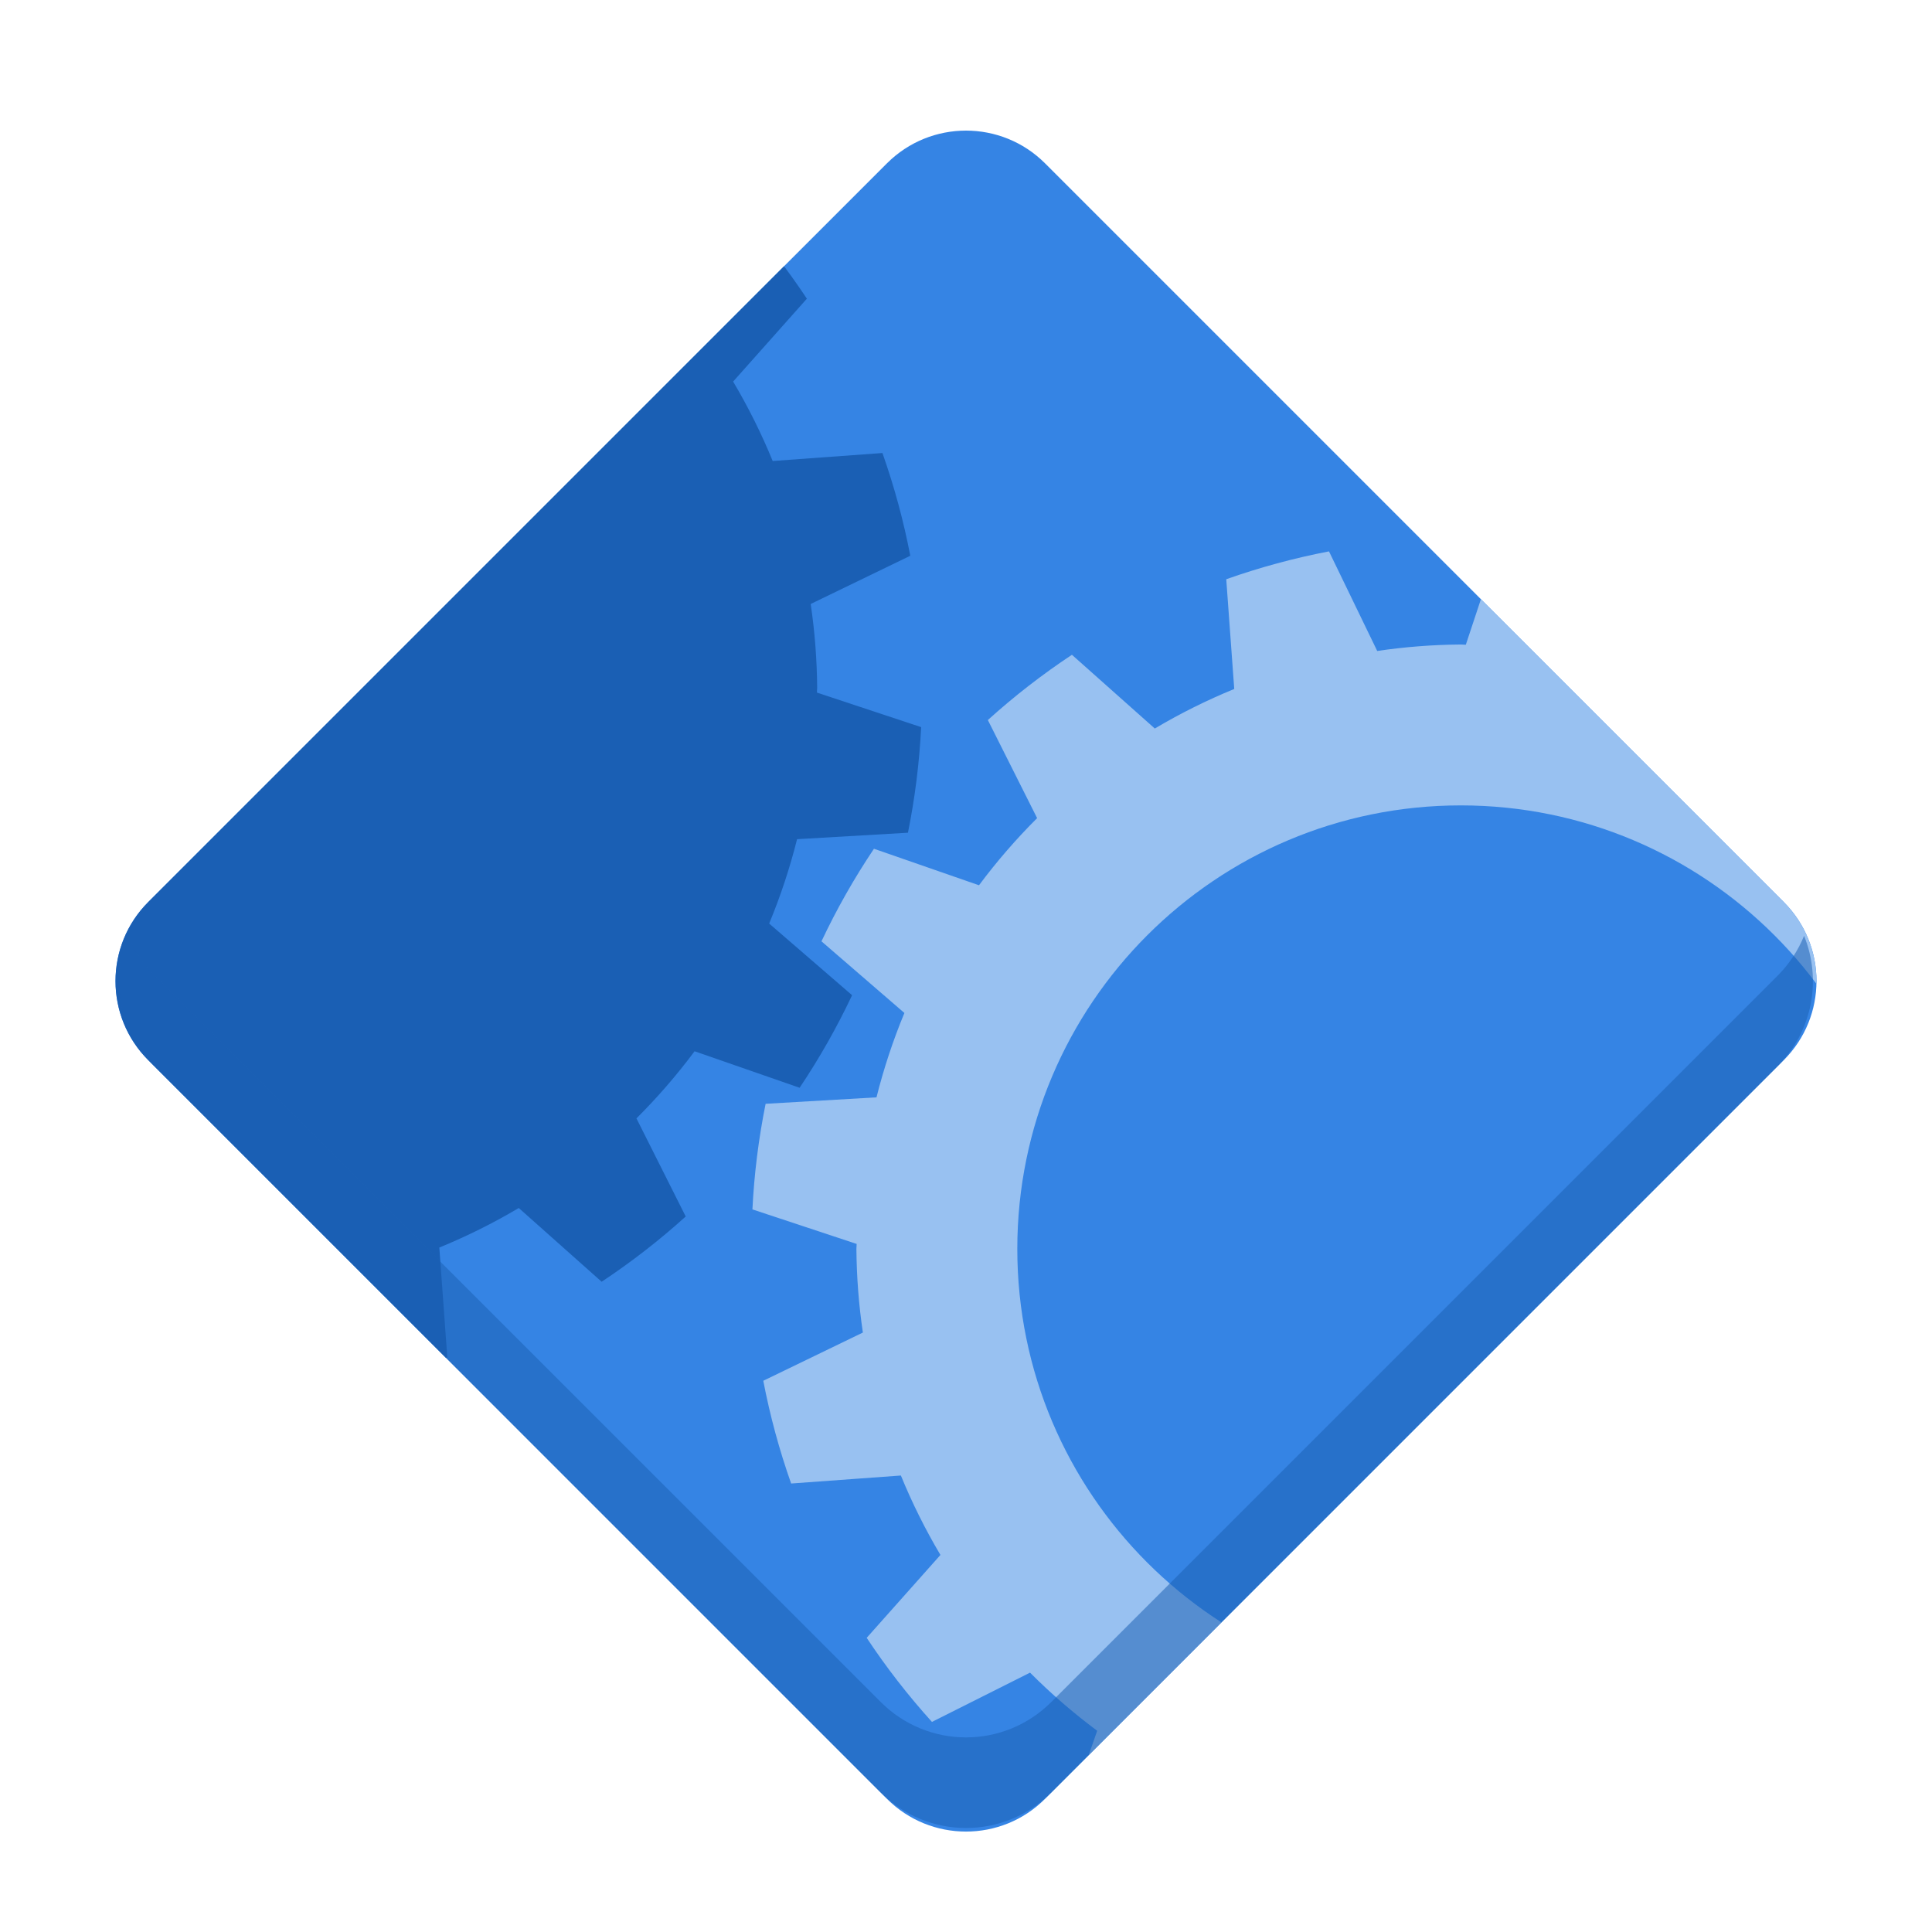
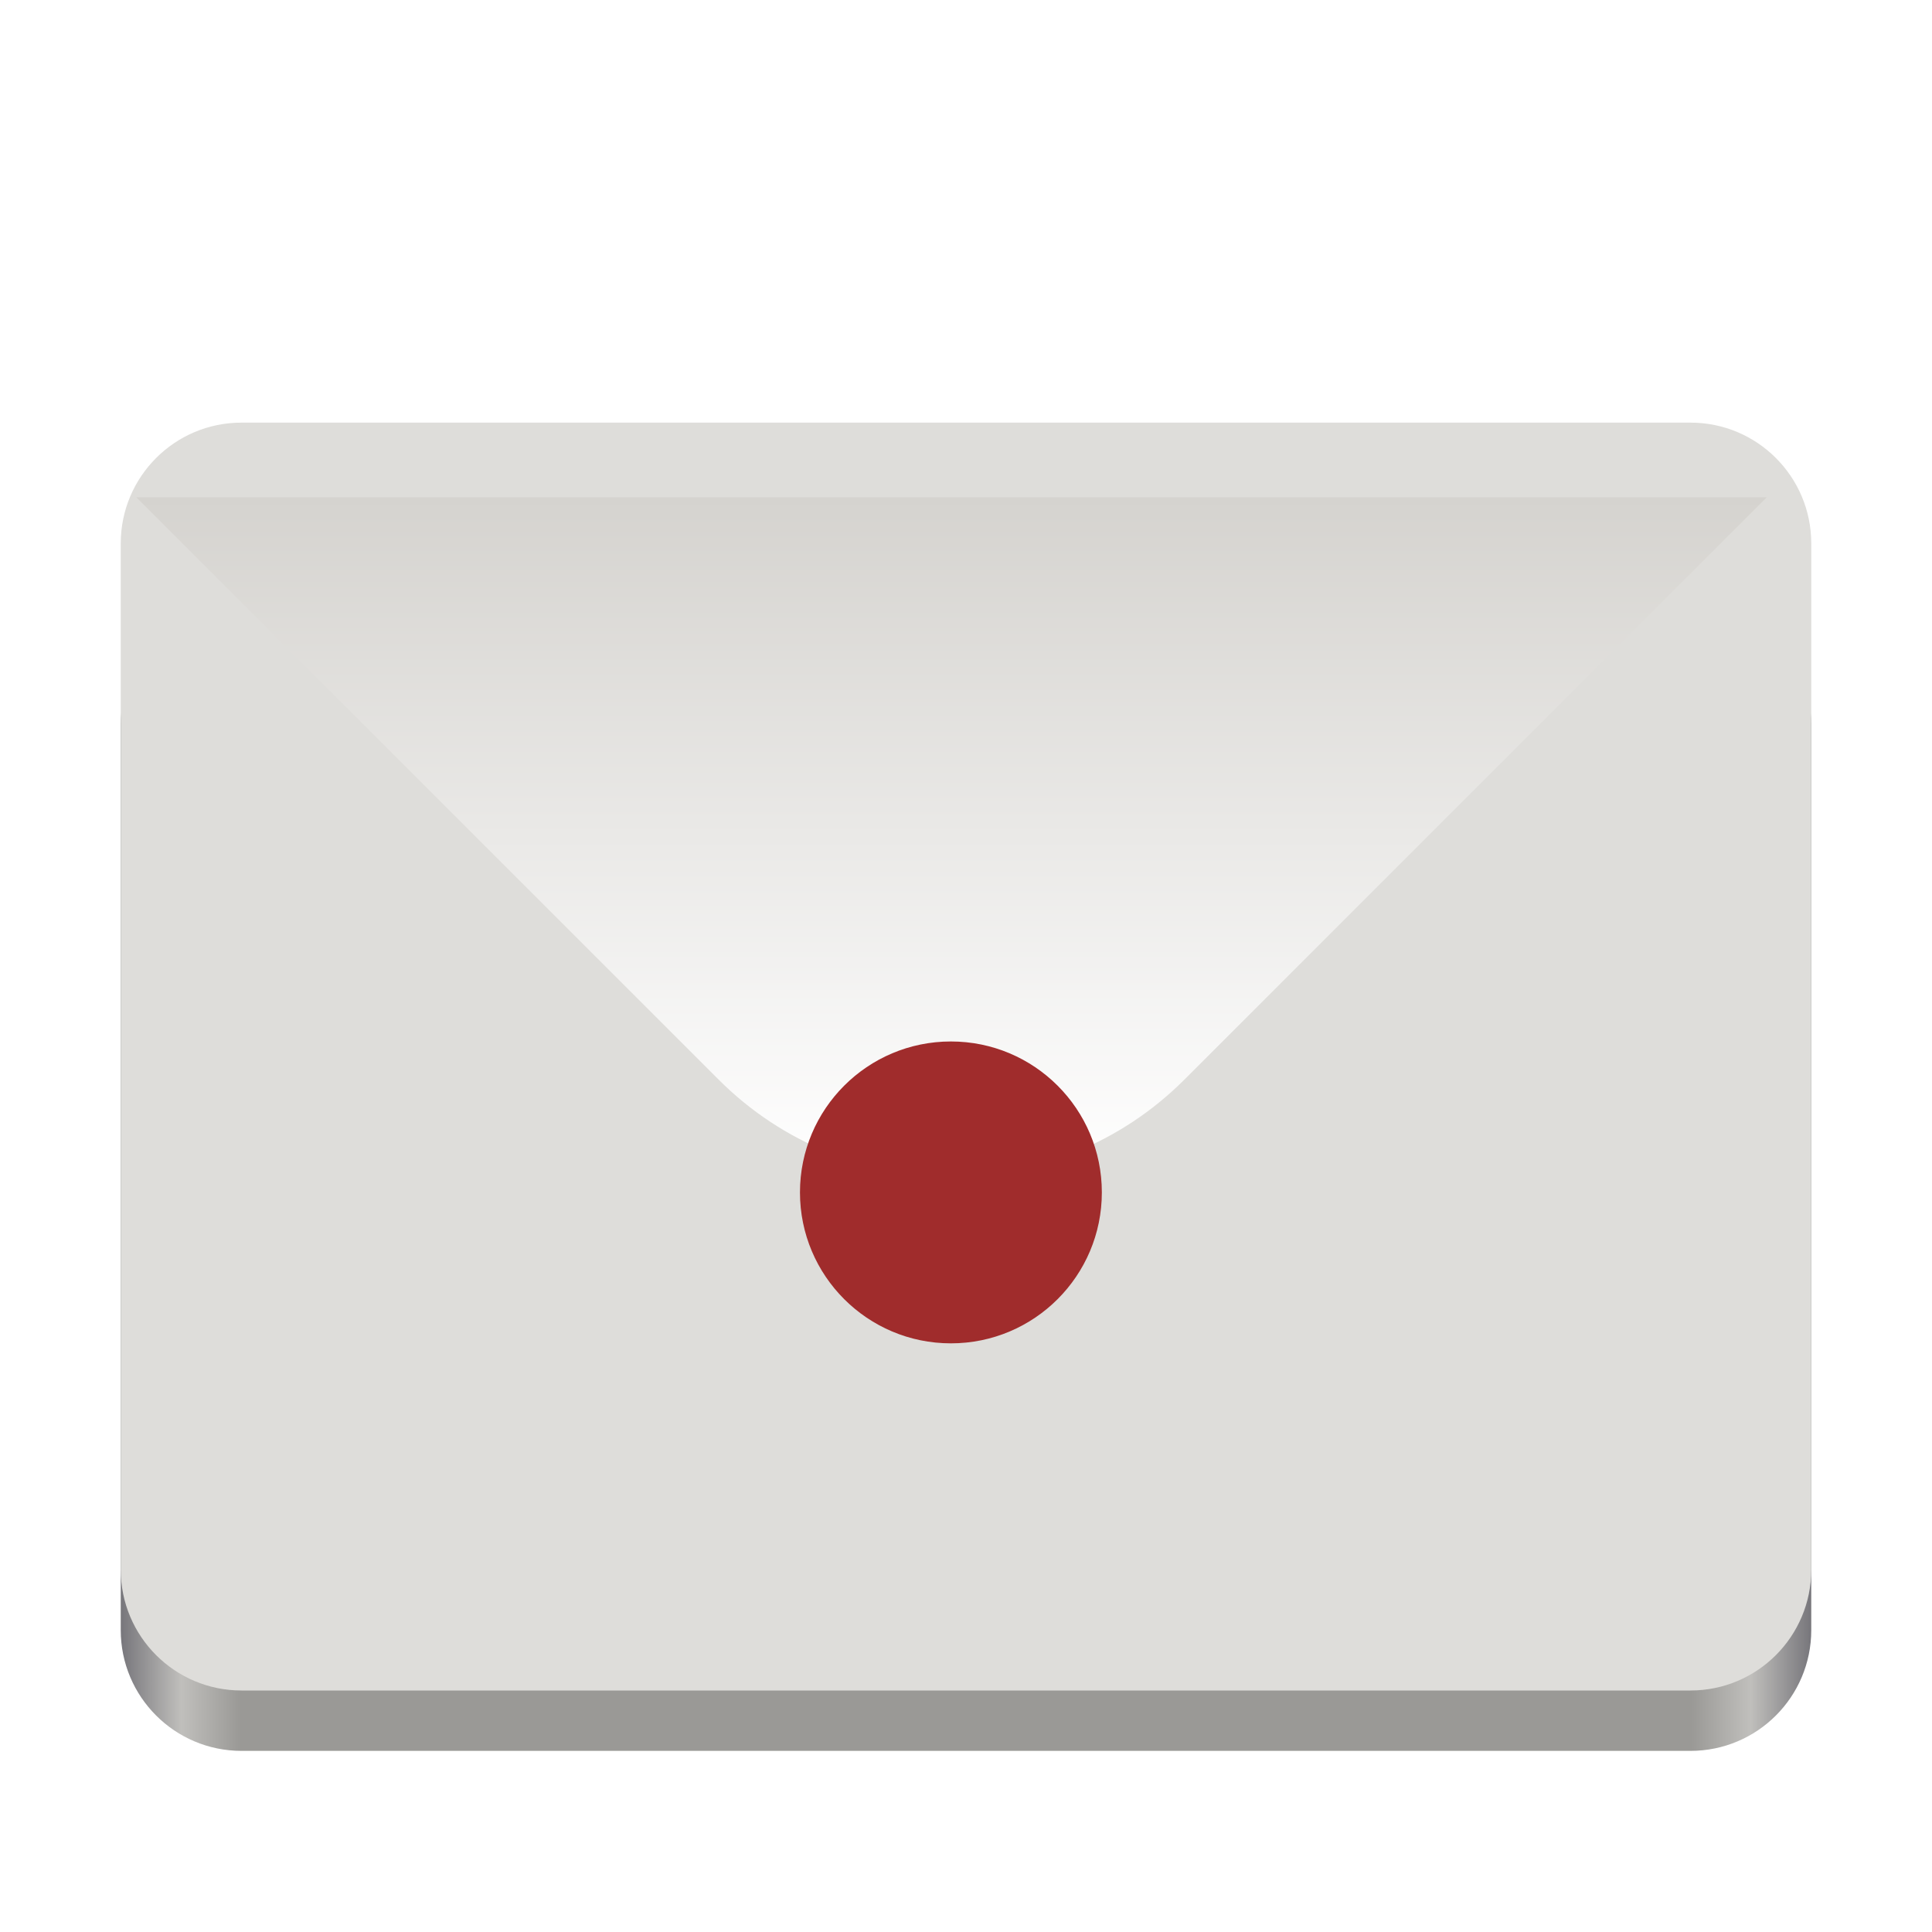
- <svg xmlns="http://www.w3.org/2000/svg" width="33.75mm" height="33.75mm" viewBox="0 0 33.75 33.75" version="1.1" id="svg974">
-   <defs id="defs968">
-     <clipPath clipPathUnits="userSpaceOnUse" id="clipPath18689">
-       <rect clip-path="none" transform="rotate(45)" ry="32" rx="32" y="123.999" x="486.037" height="362.943" width="362.943" id="rect18691" style="display:inline;opacity:1;vector-effect:none;fill:#4a86cf;fill-opacity:1;stroke:none;stroke-width:26.067;stroke-linecap:butt;stroke-linejoin:miter;stroke-miterlimit:4;stroke-dasharray:none;stroke-dashoffset:0;stroke-opacity:1;marker:none;marker-start:none;marker-mid:none;marker-end:none;paint-order:normal;enable-background:new" />
-     </clipPath>
-     <clipPath clipPathUnits="userSpaceOnUse" id="clipPath18689-3">
-       <rect clip-path="none" transform="rotate(45)" ry="32" rx="32" y="123.999" x="486.037" height="362.943" width="362.943" id="rect18691-6" style="display:inline;opacity:1;vector-effect:none;fill:#4a86cf;fill-opacity:1;stroke:none;stroke-width:26.067;stroke-linecap:butt;stroke-linejoin:miter;stroke-miterlimit:4;stroke-dasharray:none;stroke-dashoffset:0;stroke-opacity:1;marker:none;marker-start:none;marker-mid:none;marker-end:none;paint-order:normal;enable-background:new" />
-     </clipPath>
-   </defs>
-   <g id="layer1" transform="translate(-61.81982,-103.944)">
-     <g transform="matrix(0.2636723,0,0,0.2636723,61.81982,-529.397)" style="display:inline;stroke-width:0.25;enable-background:new" id="g1836">
-       <g transform="matrix(0.25,0,0,0.25,0,2295)" id="g18818" style="stroke-width:0.25">
-         <g style="stroke-width:0.27" transform="matrix(0.9260519,0,0,0.9260519,18.93073,50.87633)" id="g18590">
-           <g style="stroke-width:0.27" id="g18681" clip-path="url(#clipPath18689-3)">
-             <rect style="opacity:1;vector-effect:none;fill:#3584e4;fill-opacity:1;stroke:none;stroke-width:8.221;stroke-linecap:butt;stroke-linejoin:miter;stroke-miterlimit:4;stroke-dasharray:none;stroke-dashoffset:0;stroke-opacity:1;marker:none;marker-start:none;marker-mid:none;marker-end:none;paint-order:normal" id="rect18571" width="424" height="424" x="458.337" y="90.642" rx="10.092" ry="10.092" transform="matrix(0.6052817,0.6052817,-0.6052817,0.6052817,33.44063,99.07363)" clip-path="none" />
-             <circle style="opacity:1;vector-effect:none;fill:#f66151;fill-opacity:1;stroke:none;stroke-width:7.037;stroke-linecap:butt;stroke-linejoin:miter;stroke-miterlimit:4;stroke-dasharray:none;stroke-dashoffset:0;stroke-opacity:1;marker:none;marker-start:none;marker-mid:none;marker-end:none;paint-order:normal" id="path18706" cx="0" cy="0" r="0" transform="translate(0,-212)" />
-             <circle style="opacity:1;vector-effect:none;fill:#f66151;fill-opacity:1;stroke:none;stroke-width:7.037;stroke-linecap:butt;stroke-linejoin:miter;stroke-miterlimit:4;stroke-dasharray:none;stroke-dashoffset:0;stroke-opacity:1;marker:none;marker-start:none;marker-mid:none;marker-end:none;paint-order:normal" id="path18708" cx="0" cy="0" r="0" transform="translate(0,-212)" />
-             <path style="display:inline;opacity:1;vector-effect:none;fill:#98c1f1;fill-opacity:1;stroke:none;stroke-width:7.037;stroke-linecap:butt;stroke-linejoin:miter;stroke-miterlimit:4;stroke-dasharray:none;stroke-dashoffset:0;stroke-opacity:1;marker:none;marker-start:none;marker-mid:none;marker-end:none;paint-order:normal;enable-background:new" d="m 408.92,561.918 -9.886,29.829 a 172.971,172.971 0 0 0 -1.427,-0.071 172.971,172.971 0 0 0 -23.929,1.852 l -13.801,-28.501 a 203.293,203.293 0 0 0 -29.401,7.972 l 2.286,31.405 a 172.971,172.971 0 0 0 -22.732,11.319 l -23.718,-21.103 a 203.293,203.293 0 0 0 -24.059,18.674 l 14.099,28.073 a 172.971,172.971 0 0 0 -16.636,19.211 l -30.058,-10.448 a 203.293,203.293 0 0 0 -15.017,26.488 l 23.73,20.507 a 172.971,172.971 0 0 0 -7.985,24.143 l -31.73,1.849 a 203.293,203.293 0 0 0 -3.778,30.217 l 29.829,9.886 a 172.971,172.971 0 0 0 -0.071,1.427 172.971,172.971 0 0 0 1.852,23.929 l -28.501,13.801 a 203.293,203.293 0 0 0 7.972,29.401 l 31.405,-2.286 a 172.971,172.971 0 0 0 11.319,22.732 l -21.103,23.718 a 203.293,203.293 0 0 0 18.674,24.059 l 28.073,-14.099 a 172.971,172.971 0 0 0 19.211,16.636 l -10.448,30.058 a 203.293,203.293 0 0 0 26.488,15.017 l 20.507,-23.73 a 172.971,172.971 0 0 0 24.143,7.985 l 1.849,31.73 a 203.293,203.293 0 0 0 30.217,3.778 l 9.886,-29.829 a 172.971,172.971 0 0 0 1.427,0.071 172.971,172.971 0 0 0 23.929,-1.852 l 13.801,28.501 a 203.293,203.293 0 0 0 29.401,-7.972 l -2.286,-31.405 a 172.971,172.971 0 0 0 22.732,-11.319 l 23.718,21.103 A 203.293,203.293 0 0 0 532.96,916 l -14.099,-28.073 a 172.971,172.971 0 0 0 16.636,-19.211 l 30.058,10.448 a 203.293,203.293 0 0 0 15.017,-26.488 l -23.73,-20.507 a 172.971,172.971 0 0 0 7.985,-24.143 l 31.73,-1.849 a 203.293,203.293 0 0 0 3.778,-30.217 l -29.829,-9.886 a 172.971,172.971 0 0 0 0.071,-1.427 172.971,172.971 0 0 0 -1.852,-23.929 l 28.501,-13.801 a 203.293,203.293 0 0 0 -7.972,-29.401 l -31.405,2.286 a 172.971,172.971 0 0 0 -11.319,-22.732 l 21.103,-23.718 a 203.293,203.293 0 0 0 -18.674,-24.059 l -28.073,14.099 a 172.971,172.971 0 0 0 -19.211,-16.636 l 10.448,-30.058 A 203.293,203.293 0 0 0 485.636,581.681 l -20.507,23.73 a 172.971,172.971 0 0 0 -24.143,-7.985 l -1.849,-31.73 a 203.293,203.293 0 0 0 -30.217,-3.778 z M 397.607,637.722 A 126.926,126.926 0 0 1 524.532,764.647 126.926,126.926 0 0 1 397.607,891.572 126.926,126.926 0 0 1 270.682,764.647 126.926,126.926 0 0 1 397.607,637.722 Z" id="path18717-4" />
-             <path id="path18758" d="m 51.748,401.284 -9.886,29.829 c -0.476,-0.026 -0.951,-0.05 -1.427,-0.071 -8.01,0.062 -16.005,0.681 -23.929,1.852 L 2.706,404.392 c -9.986,1.918 -19.814,4.583 -29.401,7.972 l 2.286,31.405 c -7.844,3.211 -15.442,6.994 -22.732,11.319 l -23.718,-21.103 c -8.475,5.614 -16.518,11.857 -24.059,18.674 l 14.099,28.073 c -6.009,5.987 -11.569,12.408 -16.636,19.211 l -30.058,-10.448 c -5.661,8.442 -10.68,17.296 -15.017,26.488 l 23.73,20.507 c -3.25,7.841 -5.919,15.91 -7.985,24.143 l -31.73,1.849 c -2.013,9.964 -3.276,20.064 -3.778,30.217 l 29.829,9.886 c -0.026,0.476 -0.05,0.951 -0.071,1.427 0.062,8.01 0.681,16.005 1.852,23.929 l -28.501,13.801 c 1.918,9.986 4.583,19.814 7.972,29.401 l 31.405,-2.286 c 3.211,7.844 6.994,15.442 11.319,22.732 l -21.103,23.718 c 5.614,8.475 11.857,16.518 18.674,24.059 l 28.073,-14.099 c 5.987,6.009 12.408,11.569 19.211,16.636 l -10.448,30.058 c 8.442,5.661 17.296,10.68 26.488,15.017 l 20.507,-23.73 c 7.841,3.25 15.91,5.919 24.143,7.985 l 1.849,31.73 c 9.964,2.013 20.064,3.276 30.217,3.778 l 9.886,-29.829 c 0.476,0.026 0.951,0.05 1.427,0.071 8.01,-0.062 16.005,-0.681 23.929,-1.852 l 13.801,28.501 c 9.986,-1.918 19.814,-4.583 29.401,-7.972 l -2.286,-31.405 c 7.844,-3.211 15.442,-6.994 22.732,-11.319 l 23.718,21.103 c 8.475,-5.614 16.518,-11.857 24.059,-18.674 l -14.099,-28.073 c 6.009,-5.987 11.569,-12.408 16.636,-19.211 l 30.058,10.448 c 5.661,-8.442 10.68,-17.296 15.017,-26.488 l -23.73,-20.507 c 3.25,-7.841 5.919,-15.91 7.985,-24.143 l 31.73,-1.849 c 2.013,-9.964 3.276,-20.064 3.778,-30.217 l -29.829,-9.886 c 0.026,-0.476 0.05,-0.951 0.071,-1.427 -0.062,-8.01 -0.681,-16.005 -1.852,-23.929 l 28.501,-13.801 c -1.918,-9.986 -4.583,-19.814 -7.972,-29.401 l -31.405,2.286 c -3.211,-7.844 -6.994,-15.442 -11.319,-22.732 l 21.103,-23.718 c -5.614,-8.475 -11.857,-16.518 -18.674,-24.059 l -28.073,14.099 c -5.987,-6.009 -12.408,-11.569 -19.211,-16.636 l 10.448,-30.058 c -8.442,-5.661 -17.296,-10.68 -26.488,-15.017 l -20.507,23.73 c -7.841,-3.25 -15.91,-5.919 -24.143,-7.985 l -1.849,-31.73 c -9.964,-2.013 -20.064,-3.276 -30.217,-3.778 z" style="display:inline;opacity:1;vector-effect:none;fill:#1a5fb4;fill-opacity:1;stroke:none;stroke-width:7.037;stroke-linecap:butt;stroke-linejoin:miter;stroke-miterlimit:4;stroke-dasharray:none;stroke-dashoffset:0;stroke-opacity:1;marker:none;marker-start:none;marker-mid:none;marker-end:none;paint-order:normal;enable-background:new" />
-           </g>
-         </g>
-         <path style="display:inline;opacity:0.534;vector-effect:none;fill:#1a5fb4;fill-opacity:1;stroke:none;stroke-width:1.629;stroke-linecap:butt;stroke-linejoin:miter;stroke-miterlimit:4;stroke-dasharray:none;stroke-dashoffset:0;stroke-opacity:1;marker:none;marker-start:none;marker-mid:none;marker-end:none;paint-order:normal;enable-background:new" clip-path="none" d="m 8.477,2676 c -1.171,2.887 -0.583,6.308 1.766,8.656 l 48.102,48.102 c 3.134,3.134 8.179,3.134 11.312,0 l 48.102,-48.102 c 2.348,-2.348 2.937,-5.77 1.766,-8.656 -0.392,0.966 -0.98,1.871 -1.766,2.656 l -48.102,48.102 c -3.134,3.134 -8.179,3.134 -11.312,0 L 10.242,2678.656 C 9.457,2677.871 8.868,2676.965 8.477,2676 Z" transform="matrix(4,0,0,4,0,-10028)" id="rect18571-6" />
-       </g>
-       <rect y="2402" x="-1.5000001e-06" height="128" width="128" id="rect9125-7-2" style="display:inline;opacity:1;vector-effect:none;fill:none;fill-opacity:1;stroke:none;stroke-width:1.25;stroke-linecap:butt;stroke-linejoin:miter;stroke-miterlimit:4;stroke-dasharray:none;stroke-dashoffset:0;stroke-opacity:1;marker:none;marker-start:none;marker-mid:none;marker-end:none;paint-order:normal;enable-background:new" />
+ <svg xmlns="http://www.w3.org/2000/svg" height="128px" viewBox="0 0 128 128" width="128px">
+   <linearGradient id="a" gradientUnits="userSpaceOnUse" x1="8" x2="120" y1="116" y2="116">
+     <stop offset="0" stop-color="#77767b" />
+     <stop offset="0.036" stop-color="#c0bfbc" />
+     <stop offset="0.071" stop-color="#9a9996" />
+     <stop offset="0.929" stop-color="#9a9996" />
+     <stop offset="0.964" stop-color="#c0bfbc" />
+     <stop offset="1" stop-color="#77767b" />
+   </linearGradient>
+   <clipPath id="b">
+     <path d="m 2 32 h 122 v 46 h -122 z m 0 0" />
+   </clipPath>
+   <clipPath id="c">
+     <path d="m 9.031 32.949 h 108.02 l 15.43 15.43 l -69.441 69.441 l -69.441 -69.441 z m 0 0" />
+   </clipPath>
+   <linearGradient id="d" gradientTransform="matrix(0.482231 -0.482231 -0.482231 -0.482231 -66.19861 235.4856)" gradientUnits="userSpaceOnUse" x1="344" x2="297.378" y1="76" y2="29.378">
+     <stop offset="0" stop-color="#d5d3cf" />
+     <stop offset="1" stop-color="#ffffff" />
+   </linearGradient>
+   <path d="m 16 40 h 96 c 4.418 0 8 3.582 8 8 v 60 c 0 4.418 -3.582 8 -8 8 h -96 c -4.418 0 -8 -3.582 -8 -8 v -60 c 0 -4.418 3.582 -8 8 -8 z m 0 0" fill="url(#a)" />
+   <path d="m 16 28 h 96 c 4.418 0 8 3.582 8 8 v 68 c 0 4.418 -3.582 8 -8 8 h -96 c -4.418 0 -8 -3.582 -8 -8 v -68 c 0 -4.418 3.582 -8 8 -8 z m 0 0" fill="#deddda" />
+   <g clip-path="url(#b)">
+     <g clip-path="url(#c)">
+       <path d="m 78.469 71.527 l 38.582 -38.578 c 8.52 -8.523 8.52 -22.34 0 -30.863 l -38.582 -38.578 c -8.52 -8.523 -22.34 -8.523 -30.859 0 l -38.578 38.578 c -8.523 8.523 -8.523 22.34 0 30.863 l 38.578 38.578 c 8.52 8.523 22.34 8.523 30.859 0 z m 0 0" fill="url(#d)" />
    </g>
  </g>
+   <path d="m 73 79 c 0 5.523 -4.477 10 -10 10 s -10 -4.477 -10 -10 s 4.477 -10 10 -10 s 10 4.477 10 10 z m 0 0" fill="#a02c2c" />
</svg>
